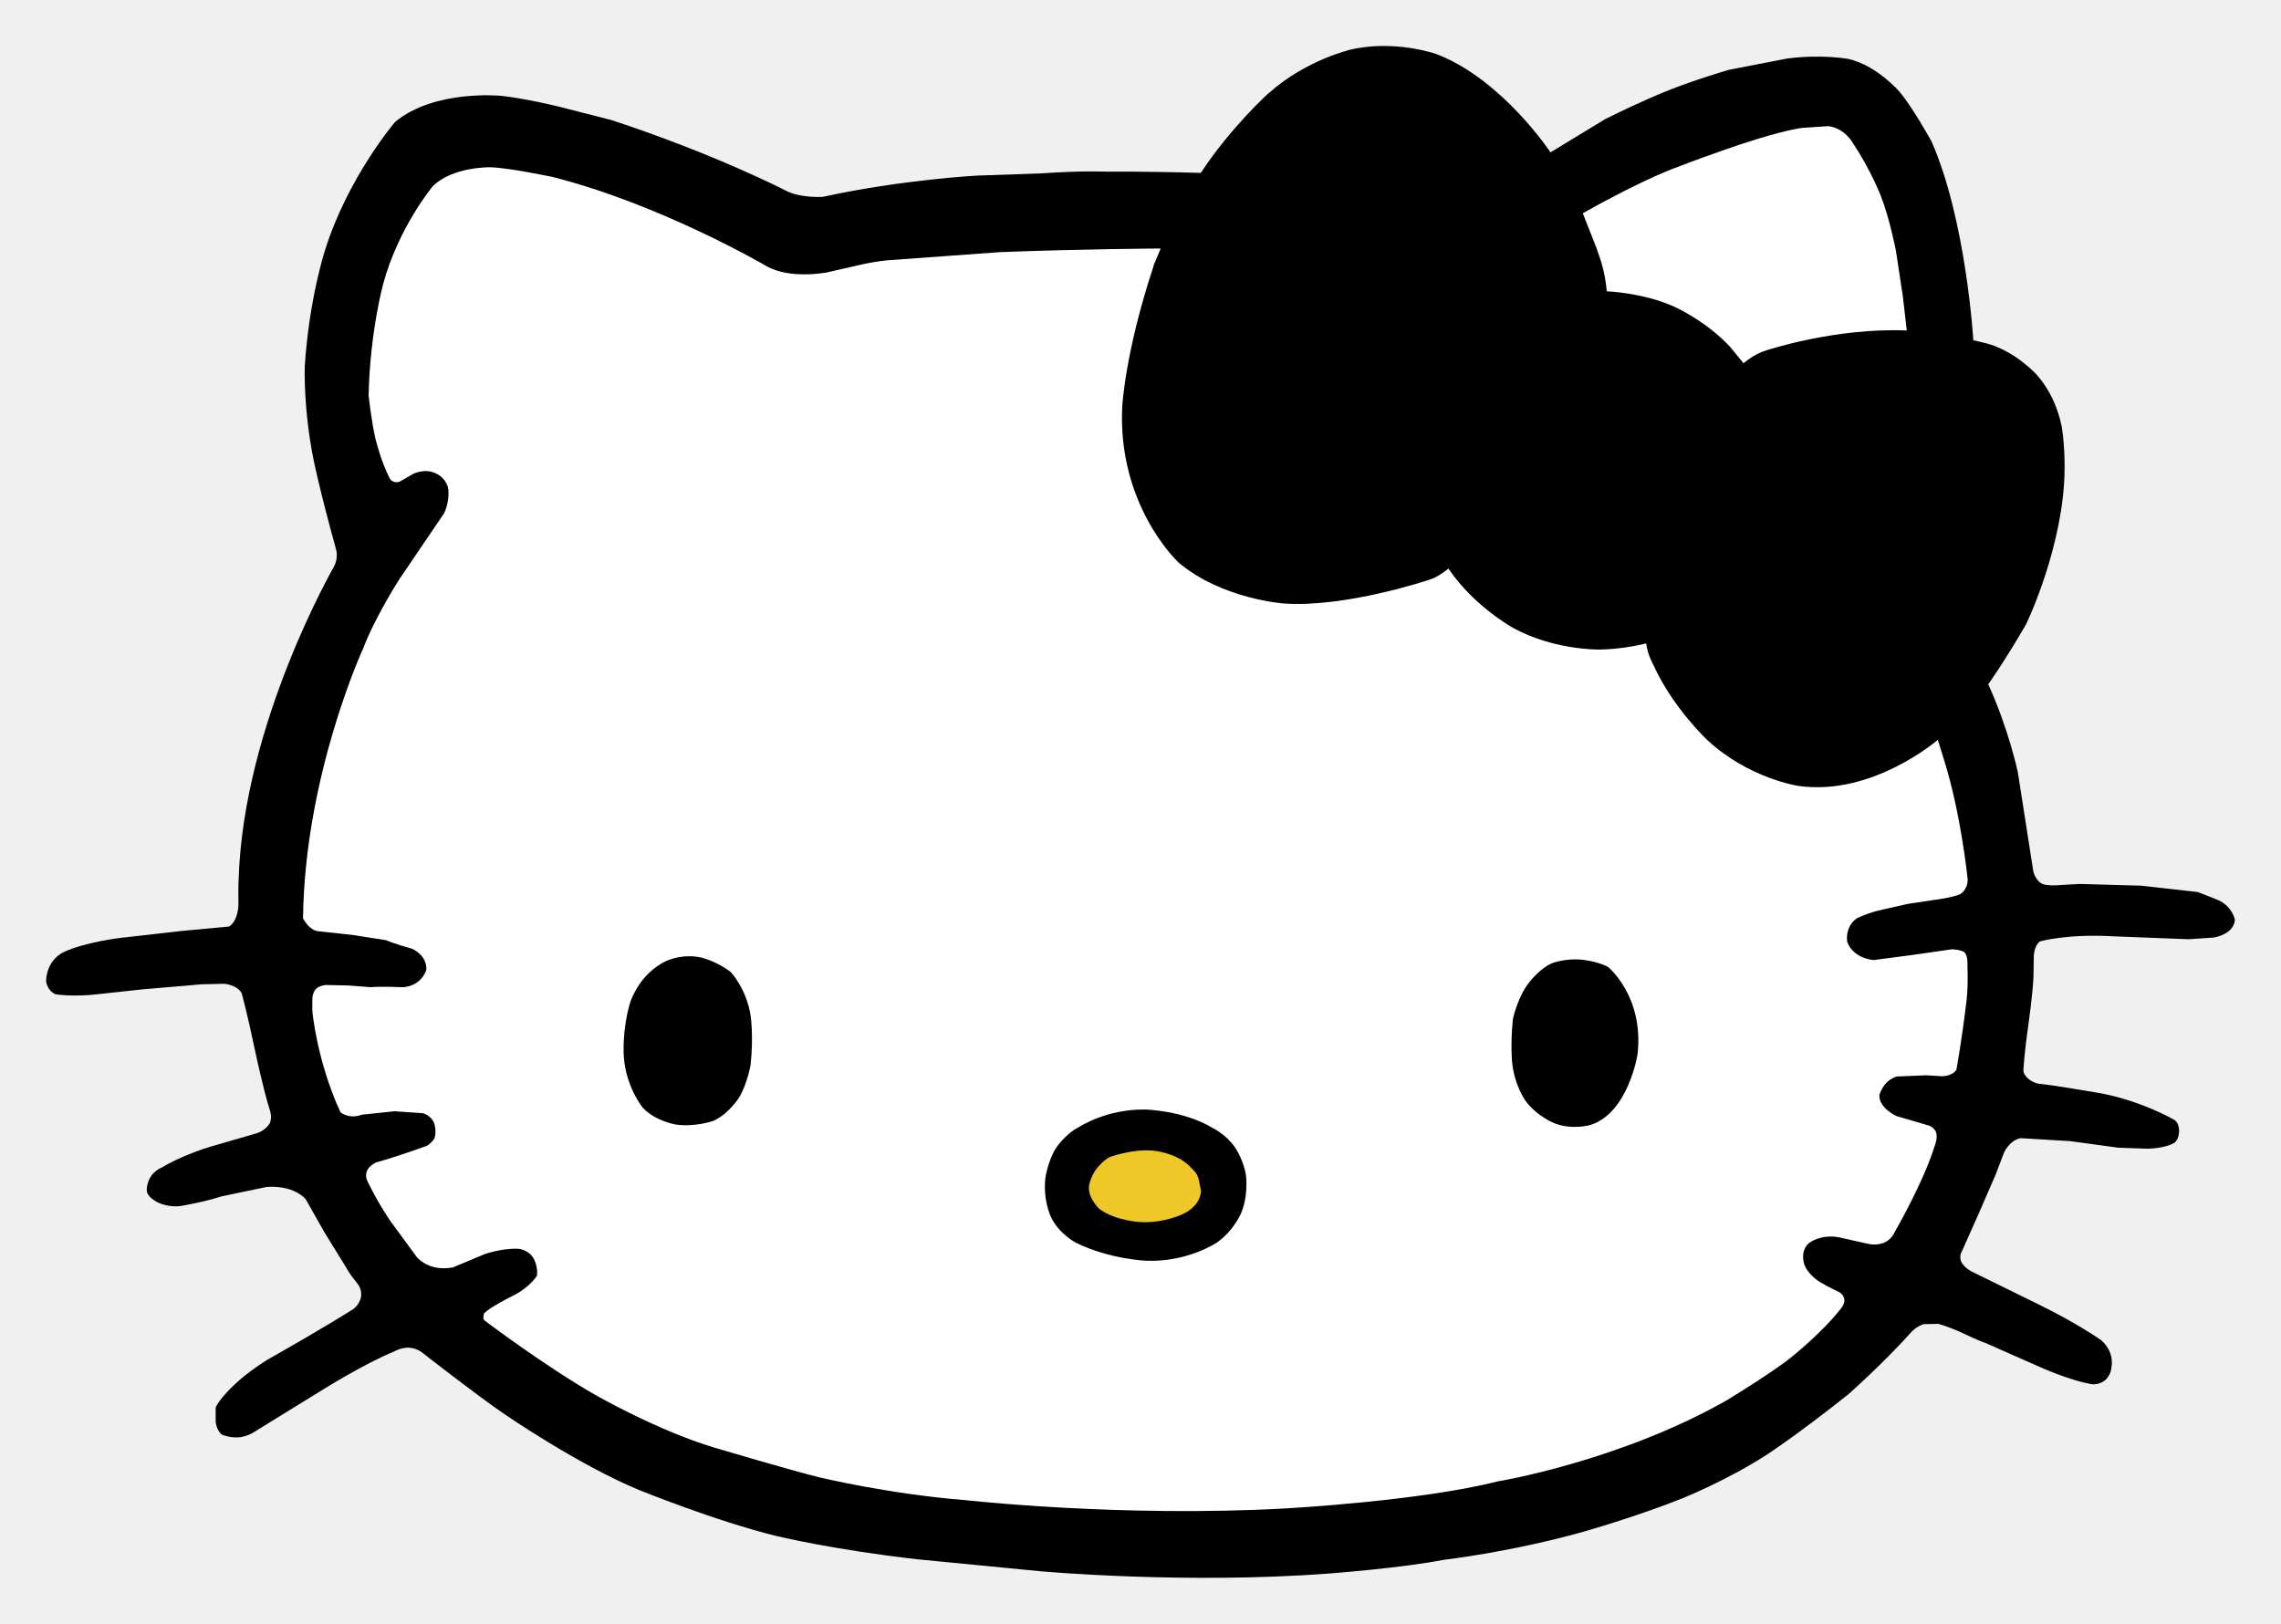
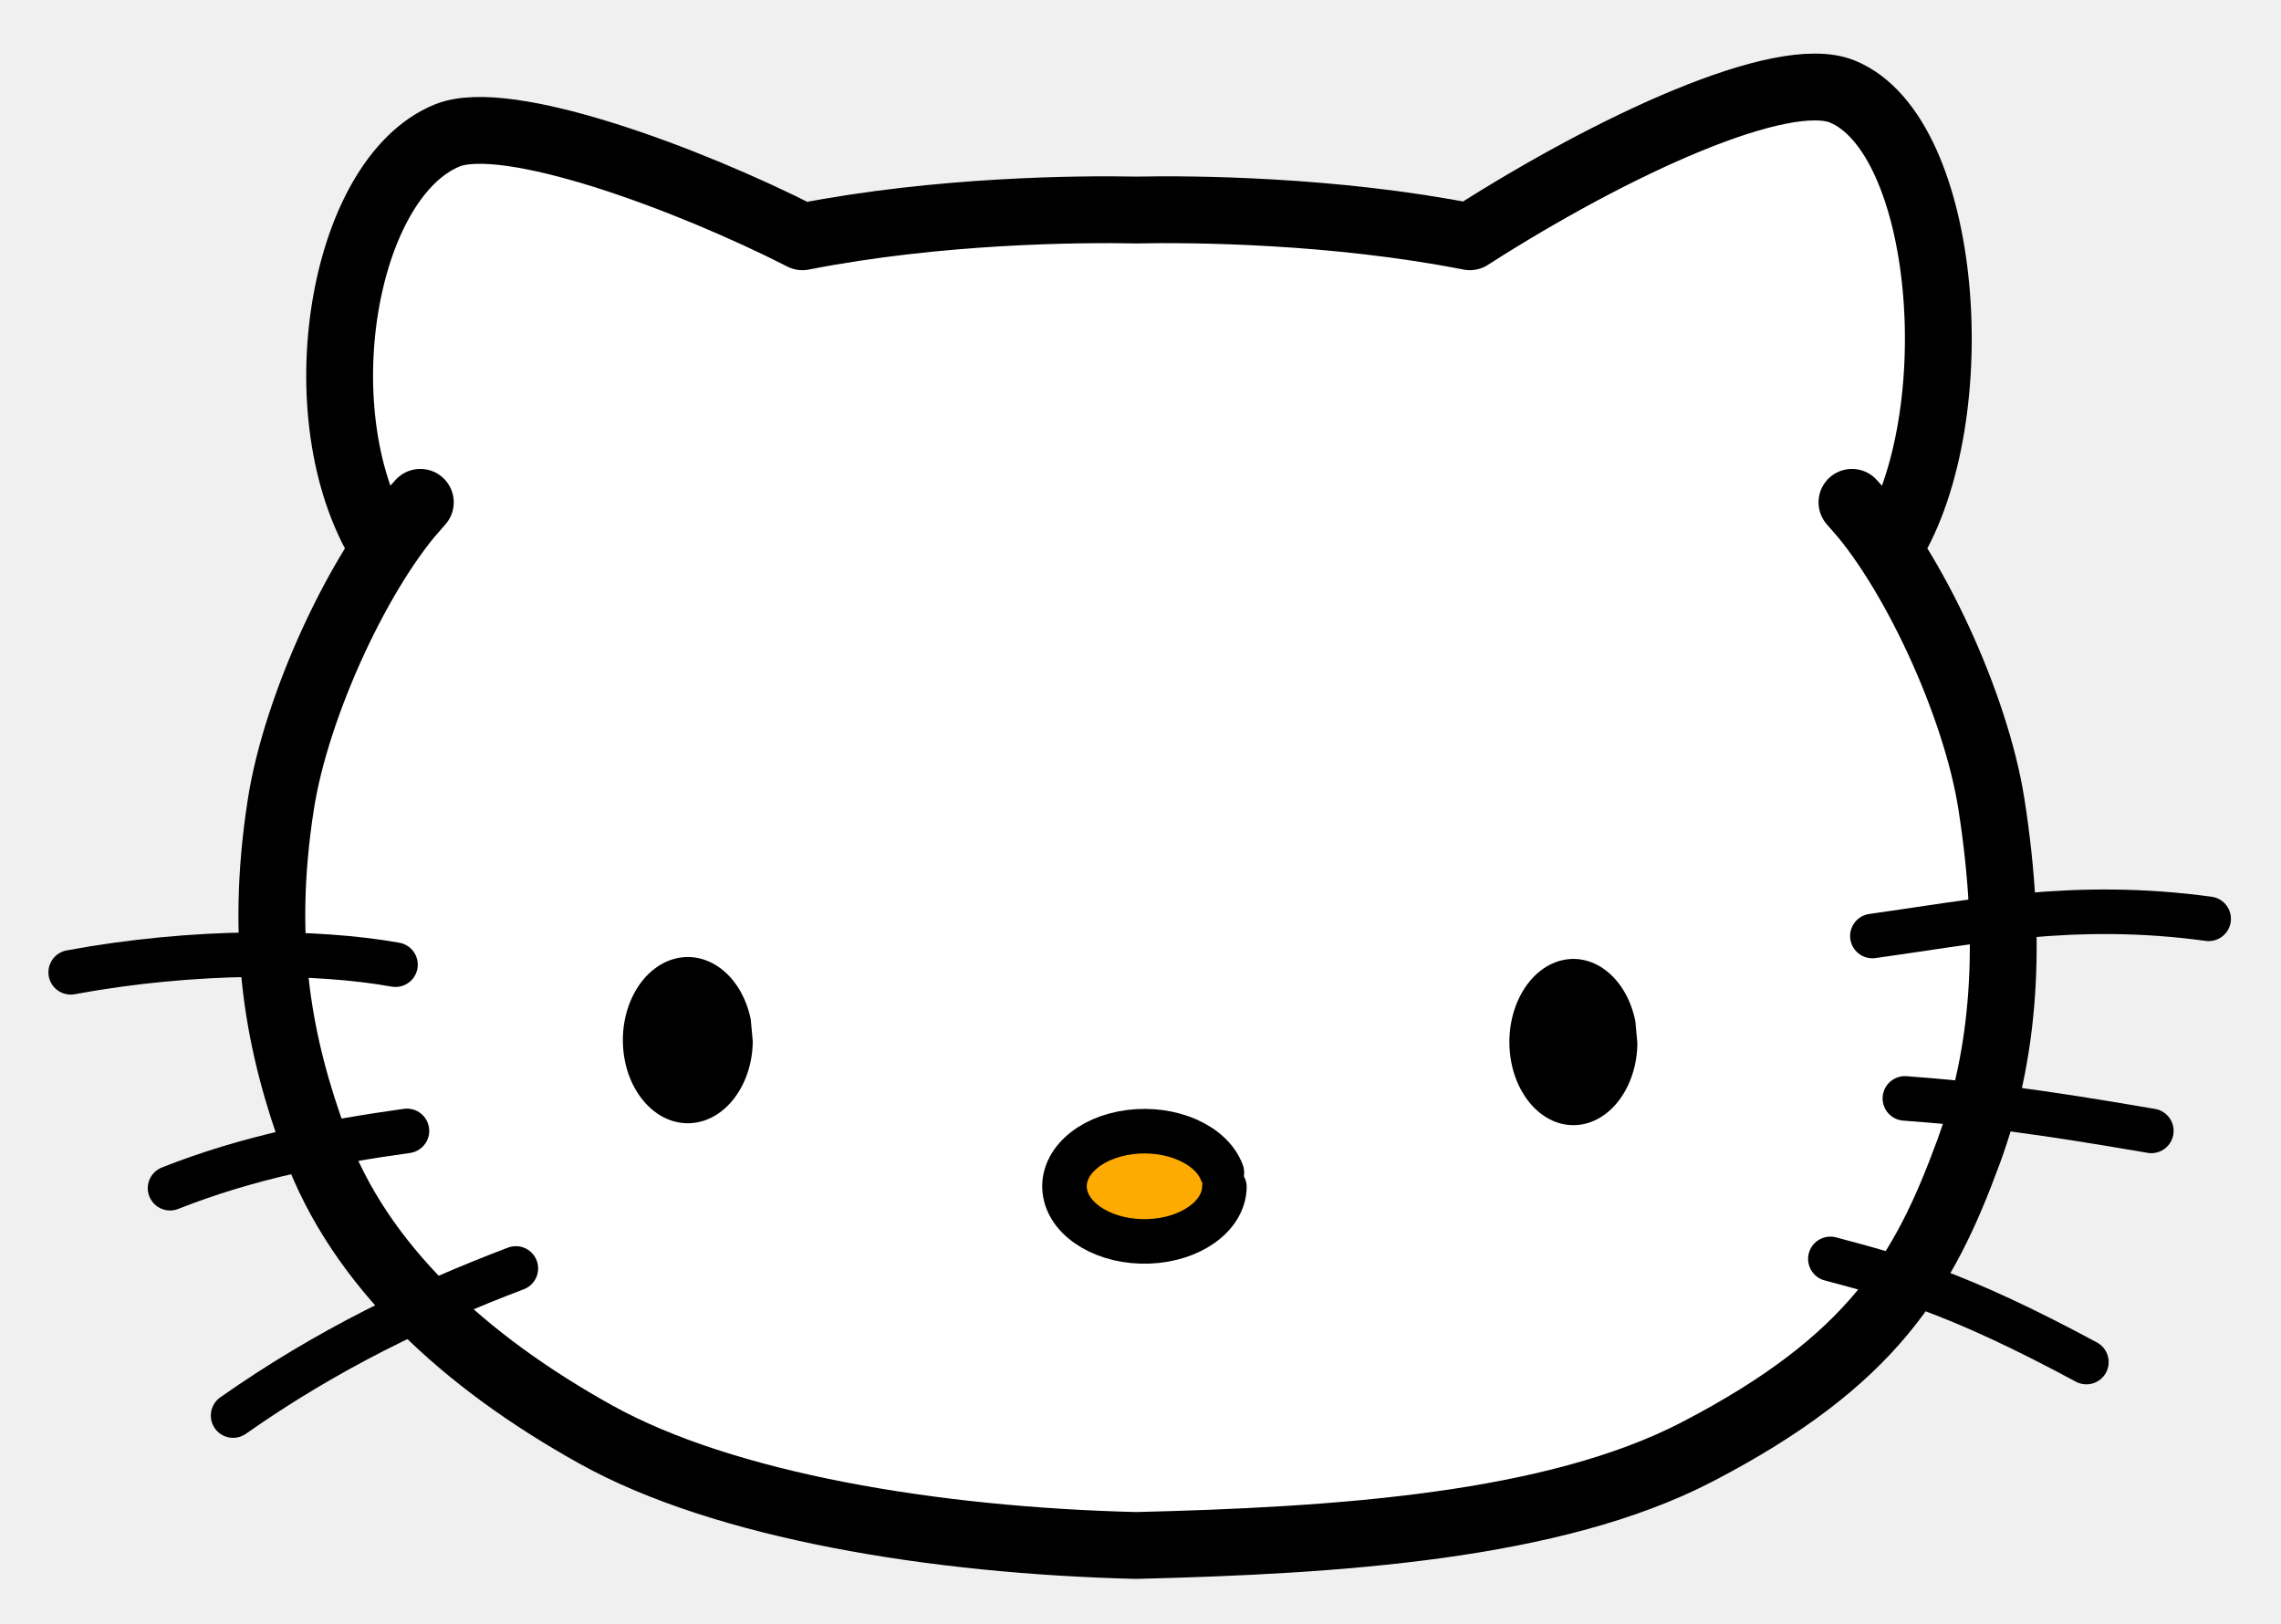
<svg xmlns="http://www.w3.org/2000/svg" version="1.0" width="1024" height="729" viewBox="-187.82 -187.82 9320.64 6636.303" id="svg10326">
  <defs id="defs10328" />
-   <path d="M 7364,52.757 C 7364,52.757 7254,32.757 7113,51.757 L 6876,97.757 C 6876,97.757 6735,138.757 6619,185.757 C 6619,185.757 6514,227.757 6372,298.757 L 6148,434.757 C 6148,434.757 5955,142.757 5691,36.757 L 5687,35.757 L 5684,33.757 C 5684,33.757 5514,-27.243 5332,14.757 C 5332,14.757 5149,56.757 4998,191.757 L 4996,192.757 C 4996,192.757 4841,332.757 4719,518.757 C 4719,518.757 4584,514.757 4446,513.757 L 4334,513.757 C 4334,513.757 4242,508.757 4067,520.757 L 3806,529.757 C 3806,529.757 3498,545.757 3174,616.757 C 3174,616.757 3082,622.757 3022,590.757 C 3022,590.757 2734,441.757 2310,302.757 L 2091,246.757 C 2091,246.757 1955,213.757 1859,203.757 C 1859,203.757 1587,176.757 1426,310.757 C 1426,310.757 1231,539.757 1139,837.757 C 1139,837.757 1075,1032.757 1057,1310.757 C 1057,1310.757 1051,1483.757 1093,1690.757 C 1093,1690.757 1116,1807.757 1185,2057.757 C 1185,2057.757 1196,2091.757 1176,2128.757 C 1176,2128.757 807,2768.757 787,3402.757 C 787,3402.757 785,3411.757 786,3509.757 C 786,3509.757 786,3573.757 748,3598.757 L 555,3616.757 L 308,3644.757 C 308,3644.757 159,3661.757 71,3703.757 C 71,3703.757 2,3732.757 0,3823.757 C 0,3823.757 5,3861.757 39,3875.757 C 39,3875.757 112,3887.757 217,3874.757 L 392,3855.757 L 637,3834.757 L 727,3832.757 C 727,3832.757 779,3835.757 799,3870.757 C 799,3870.757 820,3943.757 855,4110.757 C 855,4110.757 888,4266.757 914,4347.757 C 914,4347.757 925,4376.757 915,4400.757 C 915,4400.757 903,4427.757 864,4442.757 L 664,4500.757 C 664,4500.757 548,4536.757 473,4583.757 C 473,4583.757 441,4594.757 423,4628.757 C 423,4628.757 408,4658.757 412,4682.757 C 412,4682.757 416,4705.757 455,4725.757 C 455,4725.757 500,4748.757 551,4740.757 C 551,4740.757 643,4725.757 716,4701.757 L 898,4663.757 C 898,4663.757 999,4649.757 1060,4711.757 L 1140,4852.757 L 1226,4991.757 C 1226,4991.757 1234,5010.757 1272,5057.757 C 1272,5057.757 1292,5078.757 1287,5112.757 C 1287,5112.757 1281,5149.757 1245,5168.757 C 1245,5168.757 1135,5238.757 907,5367.757 C 907,5367.757 853,5399.757 797,5446.757 C 797,5446.757 719,5511.757 693,5563.757 L 693,5623.757 C 693,5623.757 697,5659.757 719,5675.757 C 719,5675.757 755,5690.757 794,5685.757 C 794,5685.757 830,5680.757 858,5659.757 L 1137,5487.757 C 1137,5487.757 1304,5383.757 1422,5335.757 C 1422,5335.757 1448,5319.757 1481,5319.757 C 1481,5319.757 1517,5320.757 1543,5344.757 C 1543,5344.757 1750,5506.757 1869,5588.757 C 1869,5588.757 2175,5799.757 2426,5902.757 C 2426,5902.757 2736,6028.757 2985,6089.757 C 2985,6089.757 3216,6145.757 3560,6184.757 L 4064,6233.757 C 4064,6233.757 4658,6287.757 5245,6242.757 C 5245,6242.757 5539,6220.757 5713,6186.757 C 5713,6186.757 5986,6155.757 6284,6071.757 C 6284,6071.757 6500,6010.757 6689,5934.757 C 6689,5934.757 6874,5860.757 7039,5752.757 C 7039,5752.757 7156,5676.757 7365,5510.757 C 7365,5510.757 7506,5386.757 7625,5253.757 C 7625,5253.757 7643,5233.757 7673,5223.757 L 7733,5222.757 C 7733,5222.757 7770,5231.757 7831,5259.757 C 7831,5259.757 7900,5292.757 7928,5301.757 L 8143,5396.757 C 8143,5396.757 8272,5455.757 8364,5469.757 C 8364,5469.757 8398,5471.757 8420,5447.757 C 8420,5447.757 8439,5427.757 8440,5401.757 C 8440,5401.757 8457,5341.757 8399,5289.757 C 8399,5289.757 8302,5220.757 8138,5140.757 L 7869,5008.757 C 7869,5008.757 7834,4990.757 7825,4964.757 C 7825,4964.757 7818,4943.757 7829,4926.757 L 7899,4769.757 L 7968,4610.757 L 8001,4523.757 C 8001,4523.757 8023,4472.757 8069,4463.757 L 8271,4475.757 L 8469,4502.757 L 8586,4506.757 C 8586,4506.757 8659,4506.757 8699,4481.757 C 8699,4481.757 8717,4467.757 8717,4433.757 C 8717,4433.757 8717,4399.757 8697,4388.757 C 8697,4388.757 8562,4309.757 8388,4278.757 L 8286,4261.757 L 8196,4247.757 L 8140,4240.757 C 8140,4240.757 8116,4235.757 8097,4217.757 C 8097,4217.757 8077,4198.757 8081,4181.757 C 8081,4181.757 8084,4117.757 8102,3991.757 C 8102,3991.757 8120,3865.757 8122,3798.757 L 8123,3724.757 C 8123,3724.757 8122,3679.757 8148,3659.757 C 8148,3659.757 8258,3627.757 8447,3638.757 L 8757,3650.757 L 8859,3643.757 C 8859,3643.757 8941,3631.757 8945,3570.757 C 8945,3570.757 8936,3522.757 8885,3494.757 C 8885,3494.757 8879,3490.757 8793,3457.757 L 8560,3431.757 L 8311,3424.757 L 8240,3428.757 C 8240,3428.757 8198,3432.757 8177,3428.757 C 8177,3428.757 8154,3429.757 8137,3406.757 C 8137,3406.757 8122,3387.757 8120,3365.757 L 8058,2968.757 C 8058,2968.757 8021,2792.757 7937,2608.757 C 7937,2608.757 7999,2522.757 8091,2364.757 L 8097,2351.757 C 8097,2351.757 8245,2040.757 8249,1733.757 C 8249,1733.757 8251,1648.757 8239,1566.757 C 8239,1566.757 8224,1444.757 8136,1344.757 C 8136,1344.757 8048,1245.757 7927,1214.757 L 7876,1202.757 C 7876,1202.757 7847,711.757 7705,389.757 C 7705,389.757 7626,246.757 7573,185.757 C 7573,185.757 7481,78.757 7364,52.757" id="path9500" style="fill:#000000;fill-opacity:1;stroke:none;stroke-width:1px;stroke-linecap:round;stroke-linejoin:round;stroke-opacity:1" />
-   <path d="M 7178,334.757 C 7178,334.757 7108,341.757 6935,398.757 C 6935,398.757 6798,443.757 6670,493.757 C 6670,493.757 6545,534.757 6280,683.757 L 6336,825.757 L 6352,872.757 L 6353,875.757 C 6353,875.757 6372,930.757 6378,1002.757 C 6378,1002.757 6525,1007.757 6652,1064.757 C 6652,1064.757 6783,1122.757 6882,1229.757 L 6937,1296.757 C 6937,1296.757 6981,1257.757 7031,1243.757 C 7031,1243.757 7310,1150.757 7604,1162.757 L 7588,1023.757 L 7560,838.757 C 7560,838.757 7535,707.757 7498,612.757 C 7498,612.757 7457,506.757 7385,398.757 C 7385,398.757 7352,335.757 7283,327.757 L 7178,334.757" id="path9502" style="fill:#ffffff;fill-opacity:1;stroke:none;stroke-width:1px;stroke-linecap:round;stroke-linejoin:round;stroke-opacity:1" />
-   <path d="M 6569,2530.757 C 6569,2530.757 6545,2488.757 6539,2441.757 C 6539,2441.757 6439,2467.757 6340,2466.757 C 6340,2466.757 6158,2467.757 5996,2378.757 C 5996,2378.757 5835,2290.757 5731,2135.757 C 5731,2135.757 5701,2160.757 5671,2174.757 L 5649,2182.757 C 5649,2182.757 5312,2295.757 5060,2278.757 C 5060,2278.757 4808,2261.757 4630,2112.757 L 4625,2108.757 L 4621,2103.757 C 4621,2103.757 4377,1871.757 4398,1471.757 C 4398,1471.757 4410,1248.757 4525,902.757 L 4527,894.757 L 4555,827.757 C 4555,827.757 4223,829.757 3896,842.757 L 3442,875.757 C 3442,875.757 3393,878.757 3317,896.757 L 3190,925.757 C 3190,925.757 3040,954.757 2944,899.757 C 2944,899.757 2516,648.757 2071,535.757 C 2071,535.757 1893,497.757 1815,495.757 C 1815,495.757 1659,492.757 1579,574.757 C 1579,574.757 1441,740.757 1378,970.757 C 1378,970.757 1324,1165.757 1318,1427.757 C 1318,1427.757 1329,1532.757 1346,1604.757 C 1346,1604.757 1368,1697.757 1405,1768.757 C 1405,1768.757 1417,1789.757 1445,1780.757 L 1502,1747.757 C 1502,1747.757 1536,1732.757 1568,1738.757 C 1568,1738.757 1625,1746.757 1642,1802.757 C 1642,1802.757 1654,1850.757 1626,1910.757 L 1444,2178.757 C 1444,2178.757 1344,2334.757 1296,2461.757 C 1296,2461.757 1057,2978.757 1050,3565.757 C 1050,3565.757 1060,3584.757 1076,3599.757 C 1076,3599.757 1093,3615.757 1110,3617.757 L 1249,3632.757 L 1390,3654.757 C 1390,3654.757 1420,3668.757 1496,3689.757 C 1496,3689.757 1557,3715.757 1554,3774.757 C 1554,3774.757 1538,3839.757 1460,3846.757 C 1460,3846.757 1365,3842.757 1327,3846.757 L 1236,3839.757 L 1144,3837.757 C 1144,3837.757 1117,3838.757 1102,3854.757 C 1102,3854.757 1087,3870.757 1088,3899.757 L 1088,3943.757 C 1088,3943.757 1106,4147.757 1203,4357.757 C 1203,4357.757 1237,4387.757 1291,4367.757 L 1423,4353.757 L 1540,4361.757 C 1540,4361.757 1574,4370.757 1586,4402.757 C 1586,4402.757 1596,4430.757 1588,4461.757 C 1588,4461.757 1585,4474.757 1557,4494.757 C 1557,4494.757 1430,4540.757 1349,4562.757 C 1349,4562.757 1324,4573.757 1313,4593.757 C 1313,4593.757 1301,4615.757 1313,4638.757 C 1313,4638.757 1347,4712.757 1405,4799.757 L 1515,4949.757 C 1515,4949.757 1563,5010.757 1663,4991.757 L 1792,4937.757 C 1792,4937.757 1862,4912.757 1929,4915.757 C 1929,4915.757 1970,4917.757 1992,4954.757 C 1992,4954.757 2011,4986.757 2006,5025.757 C 2006,5025.757 1979,5072.757 1904,5109.757 C 1904,5109.757 1816,5152.757 1790,5179.757 C 1790,5179.757 1782,5202.757 1793,5209.757 C 1793,5209.757 2036,5393.757 2244,5512.757 C 2244,5512.757 2498,5658.757 2732,5728.757 C 2732,5728.757 3055,5824.757 3164,5850.757 C 3164,5850.757 3448,5918.757 3754,5942.757 C 3754,5942.757 4391,6014.757 5068,5976.757 C 5068,5976.757 5616,5946.757 5931,5866.757 C 5931,5866.757 6426,5785.757 6867,5535.757 C 6867,5535.757 7021,5442.757 7116,5371.757 C 7116,5371.757 7250,5268.757 7336,5158.757 C 7336,5158.757 7351,5139.757 7349,5122.757 C 7349,5122.757 7347,5105.757 7331,5094.757 C 7331,5094.757 7273,5066.757 7246,5049.757 C 7246,5049.757 7199,5020.757 7185,4978.757 C 7185,4978.757 7177,4956.757 7182,4930.757 C 7182,4930.757 7188,4900.757 7210,4888.757 C 7210,4888.757 7256,4855.757 7326,4868.757 L 7447,4895.757 C 7447,4895.757 7525,4915.757 7556,4844.757 C 7556,4844.757 7671,4647.757 7719,4492.757 C 7719,4492.757 7733,4458.757 7722,4435.757 C 7722,4435.757 7713,4417.757 7693,4411.757 L 7563,4373.757 C 7563,4373.757 7490,4341.757 7492,4287.757 C 7492,4287.757 7507,4228.757 7563,4211.757 L 7683,4206.757 L 7750,4210.757 C 7750,4210.757 7791,4209.757 7807,4183.757 C 7807,4183.757 7830,4055.757 7846,3918.757 C 7846,3918.757 7856,3866.757 7852,3756.757 C 7852,3756.757 7855,3715.757 7838,3702.757 C 7838,3702.757 7830,3695.757 7800,3692.757 L 7789,3691.757 L 7629,3714.757 L 7469,3735.757 C 7469,3735.757 7388,3731.757 7361,3662.757 C 7361,3662.757 7348,3603.757 7399,3565.757 C 7399,3565.757 7446,3541.757 7508,3528.757 L 7611,3505.757 L 7718,3489.757 C 7718,3489.757 7786,3481.757 7822,3466.757 C 7822,3466.757 7853,3449.757 7853,3406.757 C 7853,3406.757 7827,3143.757 7757,2919.757 L 7731,2835.757 C 7731,2835.757 7462,3068.757 7159,3023.757 C 7159,3023.757 6959,2993.757 6790,2837.757 C 6790,2837.757 6649,2706.757 6569,2530.757" id="path9504" style="fill:#ffffff;fill-opacity:1;stroke:none;stroke-width:1px;stroke-linecap:round;stroke-linejoin:round;stroke-opacity:1" />
-   <path d="M 2550,3733.757 C 2550,3733.757 2611,3708.757 2682,3726.757 C 2682,3726.757 2742,3741.757 2798,3784.757 C 2798,3784.757 2862,3852.757 2879,3961.757 C 2879,3961.757 2892,4045.757 2879,4164.757 C 2879,4164.757 2866,4240.757 2832,4297.757 C 2832,4297.757 2790,4365.757 2725,4393.757 C 2725,4393.757 2649,4419.757 2572,4407.757 C 2572,4407.757 2489,4393.757 2439,4339.757 C 2439,4339.757 2371,4258.757 2361,4132.757 C 2361,4132.757 2352,4022.757 2388,3905.757 C 2388,3905.757 2407,3849.757 2450,3802.757 C 2450,3802.757 2496,3750.757 2550,3733.757" id="path9506" style="fill:#000000;fill-opacity:1;stroke:none;stroke-width:1px;stroke-linecap:round;stroke-linejoin:round;stroke-opacity:1" />
-   <path d="M 4784,4890.757 C 4784,4890.757 4665,4970.757 4498,4964.757 C 4498,4964.757 4349,4959.757 4210,4891.757 C 4210,4891.757 4138,4855.757 4105,4782.757 C 4105,4782.757 4073,4712.757 4084,4625.757 C 4084,4625.757 4093,4559.757 4126,4505.757 C 4126,4505.757 4164,4446.757 4222,4417.757 C 4222,4417.757 4334,4343.757 4492,4346.757 C 4492,4346.757 4646,4349.757 4765,4420.757 C 4765,4420.757 4821,4446.757 4859,4501.757 C 4859,4501.757 4896,4555.757 4904,4619.757 C 4904,4619.757 4914,4702.757 4882,4773.757 C 4882,4773.757 4851,4844.757 4784,4890.757" id="path9508" style="fill:#000000;fill-opacity:1;stroke:none;stroke-width:1px;stroke-linecap:round;stroke-linejoin:round;stroke-opacity:1" />
-   <path d="M 4524,4514.757 C 4524,4514.757 4627,4522.757 4682,4587.757 C 4682,4587.757 4702,4602.757 4710,4629.757 L 4720,4679.757 C 4720,4679.757 4719,4709.757 4697,4735.757 C 4697,4735.757 4677,4759.757 4648,4772.757 C 4648,4772.757 4571,4811.757 4473,4806.757 C 4473,4806.757 4372,4802.757 4304,4752.757 C 4304,4752.757 4245,4696.757 4266,4642.757 C 4266,4642.757 4273,4613.757 4296,4584.757 C 4296,4584.757 4318,4556.757 4345,4541.757 C 4345,4541.757 4435,4506.757 4524,4514.757" id="path9510" style="fill:#eec827;fill-opacity:1;stroke:none;stroke-width:1px;stroke-linecap:round;stroke-linejoin:round;stroke-opacity:1" />
-   <path d="M 6504,4119.757 C 6504,4119.757 6467,4360.757 6311,4409.757 C 6311,4409.757 6238,4431.757 6164,4402.757 C 6164,4402.757 6092,4374.757 6045,4309.757 C 6045,4309.757 6000,4246.757 5991,4151.757 C 5991,4151.757 5984,4085.757 5994,3978.757 C 5994,3978.757 6009,3904.757 6048,3844.757 C 6048,3844.757 6092,3776.757 6154,3748.757 C 6154,3748.757 6205,3728.757 6271,3733.757 C 6271,3733.757 6335,3738.757 6383,3763.757 C 6383,3763.757 6530,3882.757 6504,4119.757" id="path9512" style="fill:#000000;fill-opacity:1;stroke:none;stroke-width:1px;stroke-linecap:round;stroke-linejoin:round;stroke-opacity:1" />
+   <g id="layer3" style="display:none">
+     <rect style="fill:#00ff00;fill-opacity:1;stroke:none;stroke-width:445.616;stroke-linecap:round;stroke-linejoin:miter;stroke-miterlimit:4;stroke-dasharray:none;stroke-dashoffset:0;stroke-opacity:1" id="rect4164" width="9322.628" height="6636.877" x="-188.388" y="-188.394" ry="0" />
+   </g>
+   <g id="layer1" style="display:none">
+     <path transform="translate(3.778346e-6,3.1382705e-6)" d="m 7364,52.757 c 0,0 -110,-20 -251,-1 l -237,46 c 0,0 -141,41 -257,88 0,0 -105,42 -247,113 l -224,136 c 0,0 -193,-292 -457,-398 l -4,-1 -3,-2 c 0,0 -170,-61 -352,-19 0,0 -183,42 -334,177 l -2,1 c 0,0 -155,140 -277,326 0,0 -135,-4 -273,-5 l -112,0 c 0,0 -92,-5 -267,7 l -261,9 c 0,0 -308,16 -632,87 0,0 -92,6 -152,-26 0,0 -288,-149 -712,-288 l -219,-56 c 0,0 -136,-33 -232,-43 0,0 -272,-27 -433,107 0,0 -195,229 -287,527 0,0 -64,195 -82,473 0,0 -6,173 36,380 0,0 23,117 92,367 0,0 11,34 -9,71 0,0 -369,640 -389,1274 0,0 -2,9 -1,107 0,0 0,64 -38,89 l -193,18 -247,28 c 0,0 -149,17 -237,59 0,0 -69,29 -71,120 0,0 5,38 39,52 0,0 73,12 178,-1 l 175,-19 245,-21 90,-2 c 0,0 52,3 72,38 0,0 21,73 56,240 0,0 33,156 59,237 0,0 11,29 1,53 0,0 -12,27 -51,42 l -200,58 c 0,0 -116,36 -191,83 0,0 -32,11 -50,45 0,0 -15,30 -11,54 0,0 4,23 43,43 0,0 45,23 96,15 0,0 92,-15 165,-39 l 182,-38 c 0,0 101,-14 162,48 l 80,141 86,139 c 0,0 8,19 46,66 0,0 20,21 15,55 0,0 -6,37 -42,56 0,0 -110,70 -338,199 0,0 -54,32 -110,79 0,0 -78,65 -104,117 l 0,60 c 0,0 4,36 26,52 0,0 36,15 75,10 0,0 36,-5 64,-26 l 279,-172 c 0,0 167,-104 285,-152 0,0 26,-16 59,-16 0,0 36,1 62,25 0,0 207,162 326,244 0,0 306,211 557,314 0,0 310,126 559,187 0,0 231,56 575,95 l 504,49 c 0,0 594,54 1181,9 0,0 294,-22 468,-56 0,0 273,-31 571,-115 0,0 216,-61 405,-137 0,0 185,-74 350,-182 0,0 117,-76 326,-242 0,0 141,-124 260,-257 0,0 18,-20 48,-30 l 60,-1 c 0,0 37,9 98,37 0,0 69,33 97,42 l 215,95 c 0,0 129,59 221,73 0,0 34,2 56,-22 0,0 19,-20 20,-46 0,0 17,-60 -41,-112 0,0 -97,-69 -261,-149 l -269,-132 c 0,0 -35,-18 -44,-44 0,0 -7,-21 4,-38 l 70,-157 69,-159 33,-87 c 0,0 22,-51 68,-60 l 202,12 198,27 117,4 c 0,0 73,0 113,-25 0,0 18,-14 18,-48 0,0 0,-34 -20,-45 0,0 -135,-79 -309,-110 l -102,-17 -90,-14 -56,-7 c 0,0 -24,-5 -43,-23 0,0 -20,-19 -16,-36 0,0 3,-64 21,-190 0,0 18,-126 20,-193 l 1,-74 c 0,0 -1,-45 25,-65 0,0 110,-32 299,-21 l 310,12 102,-7 c 0,0 82,-12 86,-73 0,0 -9,-48 -60,-76 0,0 -6,-4 -92,-37 l -233,-26 -249,-7 -71,4 c 0,0 -42,4 -63,0 0,0 -23,1 -40,-22 0,0 -15,-19 -17,-41 l -62,-397 c 0,0 -37,-176 -121,-360 0,0 62,-86 154,-244 l 6,-13 c 0,0 148,-311 152,-618 0,0 2,-85 -10,-167 0,0 -15,-122 -103,-222 0,0 -88,-99 -209,-130 l -51,-12 c 0,0 -29,-491 -171,-813 0,0 -79,-143 -132,-204 0,0 -92,-107 -209,-133" id="path9500" style="fill:#000000;fill-opacity:1;stroke:none;stroke-width:1px;stroke-linecap:round;stroke-linejoin:round;stroke-opacity:1" />
+     <path transform="translate(3.778346e-6,3.1382705e-6)" d="m 7178,334.757 c 0,0 -70,7 -243,64 0,0 -137,45 -265,95 0,0 -125,41 -390,190 l 56,142 16,47 1,3 c 0,0 19,55 25,127 0,0 147,5 274,62 0,0 131,58 230,165 l 55,67 c 0,0 44,-39 94,-53 0,0 279,-93 573,-81 l -16,-139 -28,-185 c 0,0 -25,-131 -62,-226 0,0 -41,-106 -113,-214 0,0 -33,-63 -102,-71 l -105,7" id="path9502" style="fill:#ffffff;fill-opacity:1;stroke:none;stroke-width:1px;stroke-linecap:round;stroke-linejoin:round;stroke-opacity:1" />
+     <path transform="translate(3.778346e-6,3.1382705e-6)" d="m 6569,2530.757 c 0,0 -24,-42 -30,-89 0,0 -100,26 -199,25 0,0 -182,1 -344,-88 0,0 -161,-88 -265,-243 0,0 -30,25 -60,39 l -22,8 c 0,0 -337,113 -589,96 0,0 -252,-17 -430,-166 l -5,-4 -4,-5 c 0,0 -244,-232 -223,-632 0,0 12,-223 127,-569 l 2,-8 28,-67 c 0,0 -332,2 -659,15 l -454,33 c 0,0 -49,3 -125,21 l -127,29 c 0,0 -150,29 -246,-26 0,0 -428,-251 -873,-364 0,0 -178,-38 -256,-40 0,0 -156,-3 -236,79 0,0 -138,166 -201,396 0,0 -54,195 -60,457 0,0 11,105 28,177 0,0 22,93 59,164 0,0 12,21 40,12 l 57,-33 c 0,0 34,-15 66,-9 0,0 57,8 74,64 0,0 12,48 -16,108 l -182,268 c 0,0 -100,156 -148,283 0,0 -239,517 -246,1104 0,0 10,19 26,34 0,0 17,16 34,18 l 139,15 141,22 c 0,0 30,14 106,35 0,0 61,26 58,85 0,0 -16,65 -94,72 0,0 -95,-4 -133,0 l -91,-7 -92,-2 c 0,0 -27,1 -42,17 0,0 -15,16 -14,45 l 0,44 c 0,0 18,204 115,414 0,0 34,30 88,10 l 132,-14 117,8 c 0,0 34,9 46,41 0,0 10,28 2,59 0,0 -3,13 -31,33 0,0 -127,46 -208,68 0,0 -25,11 -36,31 0,0 -12,22 0,45 0,0 34,74 92,161 l 110,150 c 0,0 48,61 148,42 l 129,-54 c 0,0 70,-25 137,-22 0,0 41,2 63,39 0,0 19,32 14,71 0,0 -27,47 -102,84 0,0 -88,43 -114,70 0,0 -8,23 3,30 0,0 243,184 451,303 0,0 254,146 488,216 0,0 323,96 432,122 0,0 284,68 590,92 0,0 637,72 1314,34 0,0 548,-30 863,-110 0,0 495,-81 936,-331 0,0 154,-93 249,-164 0,0 134,-103 220,-213 0,0 15,-19 13,-36 0,0 -2,-17 -18,-28 0,0 -58,-28 -85,-45 0,0 -47,-29 -61,-71 0,0 -8,-22 -3,-48 0,0 6,-30 28,-42 0,0 46,-33 116,-20 l 121,27 c 0,0 78,20 109,-51 0,0 115,-197 163,-352 0,0 14,-34 3,-57 0,0 -9,-18 -29,-24 l -130,-38 c 0,0 -73,-32 -71,-86 0,0 15,-59 71,-76 l 120,-5 67,4 c 0,0 41,-1 57,-27 0,0 23,-128 39,-265 0,0 10,-52 6,-162 0,0 3,-41 -14,-54 0,0 -8,-7 -38,-10 l -11,-1 -160,23 -160,21 c 0,0 -81,-4 -108,-73 0,0 -13,-59 38,-97 0,0 47,-24 109,-37 l 103,-23 107,-16 c 0,0 68,-8 104,-23 0,0 31,-17 31,-60 0,0 -26,-263 -96,-487 l -26,-84 c 0,0 -269,233 -572,188 0,0 -200,-30 -369,-186 0,0 -141,-131 -221,-307" id="path9504" style="fill:#ffffff;fill-opacity:1;stroke:none;stroke-width:1px;stroke-linecap:round;stroke-linejoin:round;stroke-opacity:1" />
+     <path transform="translate(3.778346e-6,3.1382705e-6)" d="m 2550,3733.757 c 0,0 61,-25 132,-7 0,0 60,15 116,58 0,0 64,68 81,177 0,0 13,84 0,203 0,0 -13,76 -47,133 0,0 -42,68 -107,96 0,0 -76,26 -153,14 0,0 -83,-14 -133,-68 0,0 -68,-81 -78,-207 0,0 -9,-110 27,-227 0,0 19,-56 62,-103 0,0 46,-52 100,-69" id="path9506" style="fill:#000000;fill-opacity:1;stroke:none;stroke-width:1px;stroke-linecap:round;stroke-linejoin:round;stroke-opacity:1" />
+     <path transform="translate(3.778346e-6,3.1382705e-6)" d="m 4784,4890.757 c 0,0 -119,80 -286,74 0,0 -149,-5 -288,-73 0,0 -72,-36 -105,-109 0,0 -32,-70 -21,-157 0,0 9,-66 42,-120 0,0 38,-59 96,-88 0,0 112,-74 270,-71 0,0 154,3 273,74 0,0 56,26 94,81 0,0 37,54 45,118 0,0 10,83 -22,154 0,0 -31,71 -98,117" id="path9508" style="fill:#000000;fill-opacity:1;stroke:none;stroke-width:1px;stroke-linecap:round;stroke-linejoin:round;stroke-opacity:1" />
+     <path transform="translate(3.778346e-6,3.1382705e-6)" d="m 4524,4514.757 c 0,0 103,8 158,73 0,0 20,15 28,42 l 10,50 c 0,0 -1,30 -23,56 0,0 -20,24 -49,37 0,0 -77,39 -175,34 0,0 -101,-4 -169,-54 0,0 -59,-56 -38,-110 0,0 7,-29 30,-58 0,0 22,-28 49,-43 0,0 90,-35 179,-27" id="path9510" style="fill:#eec827;fill-opacity:1;stroke:none;stroke-width:1px;stroke-linecap:round;stroke-linejoin:round;stroke-opacity:1" />
+     <path transform="translate(3.778346e-6,3.1382705e-6)" d="m 6504,4119.757 c 0,0 -37,241 -193,290 0,0 -73,22 -147,-7 0,0 -72,-28 -119,-93 0,0 -45,-63 -54,-158 0,0 -7,-66 3,-173 0,0 15,-74 54,-134 0,0 44,-68 106,-96 0,0 51,-20 117,-15 0,0 64,5 112,30 0,0 147,119 121,356" id="path9512" style="fill:#000000;fill-opacity:1;stroke:none;stroke-width:1px;stroke-linecap:round;stroke-linejoin:round;stroke-opacity:1" />
+   </g>
+   <g id="layer2" style="display:inline">
+     <path style="fill:#ffffff;fill-opacity:1;fill-rule:evenodd;stroke:#000000;stroke-width:273.099;stroke-linecap:round;stroke-linejoin:round;stroke-miterlimit:4;stroke-dasharray:none;stroke-opacity:1" d="m 6747.558,5745.755 c 718.25,-373.067 927.043,-731.208 1108.749,-1225.87 147.018,-400.23 182.8,-849.224 93.697,-1421.072 -63.41,-406.955 -324.599,-970.437 -569.991,-1233.678 l 156.162,179.586 C 7863.376,1512.857 7772.066,362.829 7340.973,186.394 7096.831,86.474 6406.208,403.123 5818.395,779.809 5261.7,670.353 4683.192,665.718 4454.703,670.496 4226.213,665.718 3647.705,670.353 3091.01,779.809 2628.127,543.669 1882.848,266.06 1638.705,365.981 1207.612,542.415 1046.03,1512.857 1373.23,2044.72 l 156.162,-179.586 c -245.392,263.241 -506.581,826.724 -569.991,1233.678 -89.103,571.848 -6.472,989.61 140.546,1389.84 181.706,494.662 608.25,887.047 1147.789,1186.83 524.099,291.204 1381.793,432.546 2206.966,452.869 825.173,-20.323 1705.488,-77.511 2292.855,-382.596 z" id="path4153-7" />
+   </g>
+   <g id="layer4" style="display:inline">
+     <path style="fill:none;fill-rule:evenodd;stroke:#000000;stroke-width:182.066;stroke-linecap:round;stroke-linejoin:miter;stroke-miterlimit:4;stroke-dasharray:none;stroke-opacity:1" d="M 100.512,3785.924 C 603.82,3692.554 1108.219,3697.385 1427.887,3754.692" id="path4171" />
+     <path style="fill:none;fill-rule:evenodd;stroke:#000000;stroke-width:182.066;stroke-linecap:round;stroke-linejoin:miter;stroke-miterlimit:4;stroke-dasharray:none;stroke-opacity:1" d="m 506.532,4668.239 c 322.734,-127.713 645.469,-189.086 968.203,-234.243" id="path4173" />
+     <path style="fill:none;fill-rule:evenodd;stroke:#000000;stroke-width:182.066;stroke-linecap:round;stroke-linejoin:miter;stroke-miterlimit:4;stroke-dasharray:none;stroke-opacity:1" d="m 764.199,5597.401 c 385.199,-270.794 770.398,-454.905 1155.597,-601.223" id="path4175" />
+     <path style="fill:none;fill-rule:evenodd;stroke:#000000;stroke-width:182.066;stroke-linecap:round;stroke-linejoin:miter;stroke-miterlimit:4;stroke-dasharray:none;stroke-opacity:1" d="M 8338.047,5378.775 C 7796.41,5086.684 7550.102,5026.638 7291.763,4957.138" id="path4177" />
+     <path style="fill:none;fill-rule:evenodd;stroke:#000000;stroke-width:182.066;stroke-linecap:round;stroke-linejoin:miter;stroke-miterlimit:4;stroke-dasharray:none;stroke-opacity:1" d="M 8603.522,4433.996 C 8133.538,4353.075 7892.941,4323.039 7596.279,4301.258" id="path4179" />
+     <path style="fill:none;fill-rule:evenodd;stroke:#000000;stroke-width:182.066;stroke-linecap:round;stroke-linejoin:miter;stroke-miterlimit:4;stroke-dasharray:none;stroke-opacity:1" d="m 8837.765,3567.298 c -552.55,-75.662 -976.149,15.518 -1374.224,70.273" id="path4181" />
+   </g>
+   <g id="layer5" style="display:inline">
+     <path style="fill:#000000;fill-opacity:1;stroke:none;stroke-width:182.066;stroke-linecap:round;stroke-linejoin:round;stroke-miterlimit:4;stroke-dasharray:none;stroke-dashoffset:0;stroke-opacity:1" id="path4184" d="m 2887.983,4067.92 a 265.48,339.652 0 0 1 -251.547,334.377 265.48,339.652 0 0 1 -277.509,-298.873 265.48,339.652 0 0 1 214.63,-374.136 265.48,339.652 0 0 1 306.061,249.102" />
+     <path style="fill:#000000;fill-opacity:1;stroke:none;stroke-width:182.066;stroke-linecap:round;stroke-linejoin:round;stroke-miterlimit:4;stroke-dasharray:none;stroke-dashoffset:0;stroke-opacity:1" id="path4186" d="m 6503.124,4075.728 a 261.574,339.652 0 0 1 -247.846,334.377 261.574,339.652 0 0 1 -273.426,-298.873 261.574,339.652 0 0 1 211.472,-374.136 261.574,339.652 0 0 1 301.558,249.102" />
+   </g>
+   <g id="layer6">
+     <path style="fill:#ffaa00;fill-opacity:1;stroke:#000000;stroke-width:182.066;stroke-linecap:round;stroke-linejoin:round;stroke-miterlimit:4;stroke-dasharray:none;stroke-dashoffset:0;stroke-opacity:1" id="path4189" d="m 4815.431,4663.622 a 326.806,225.297 0 0 1 -309.654,221.798 326.806,225.297 0 0 1 -341.614,-198.248 326.806,225.297 0 0 1 264.21,-248.17 326.806,225.297 0 0 1 376.762,165.234" />
+   </g>
</svg>
